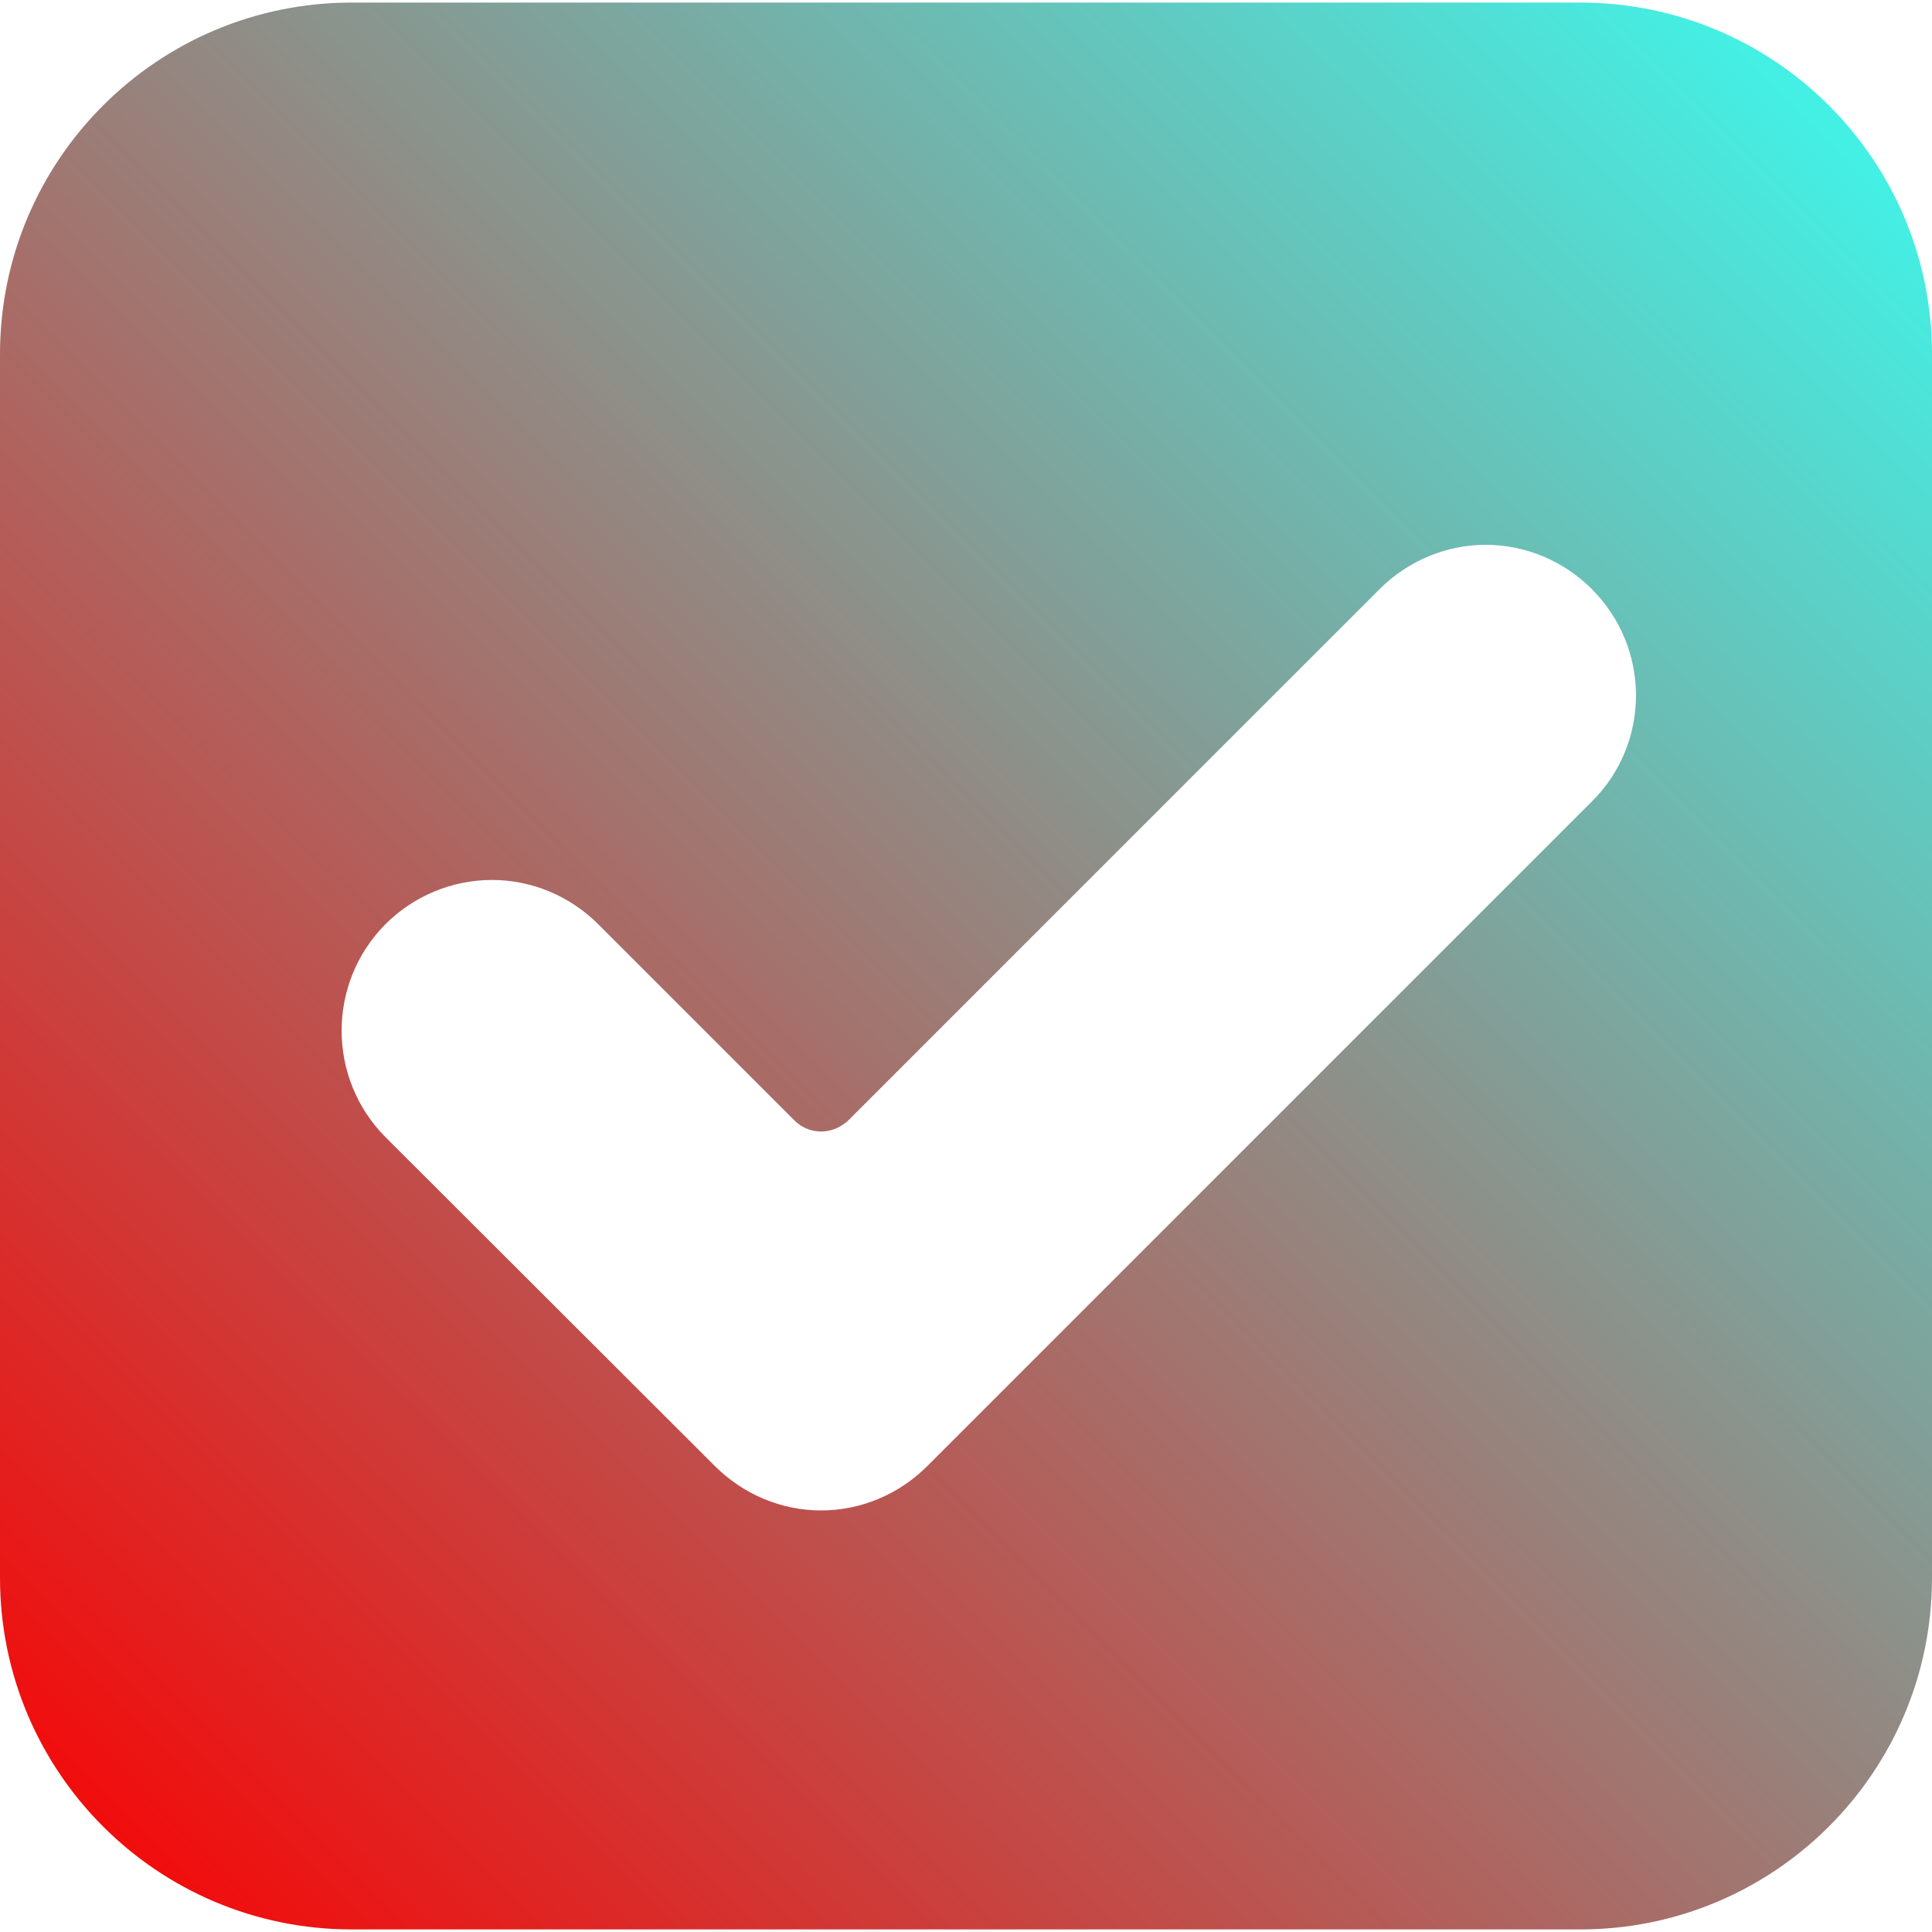
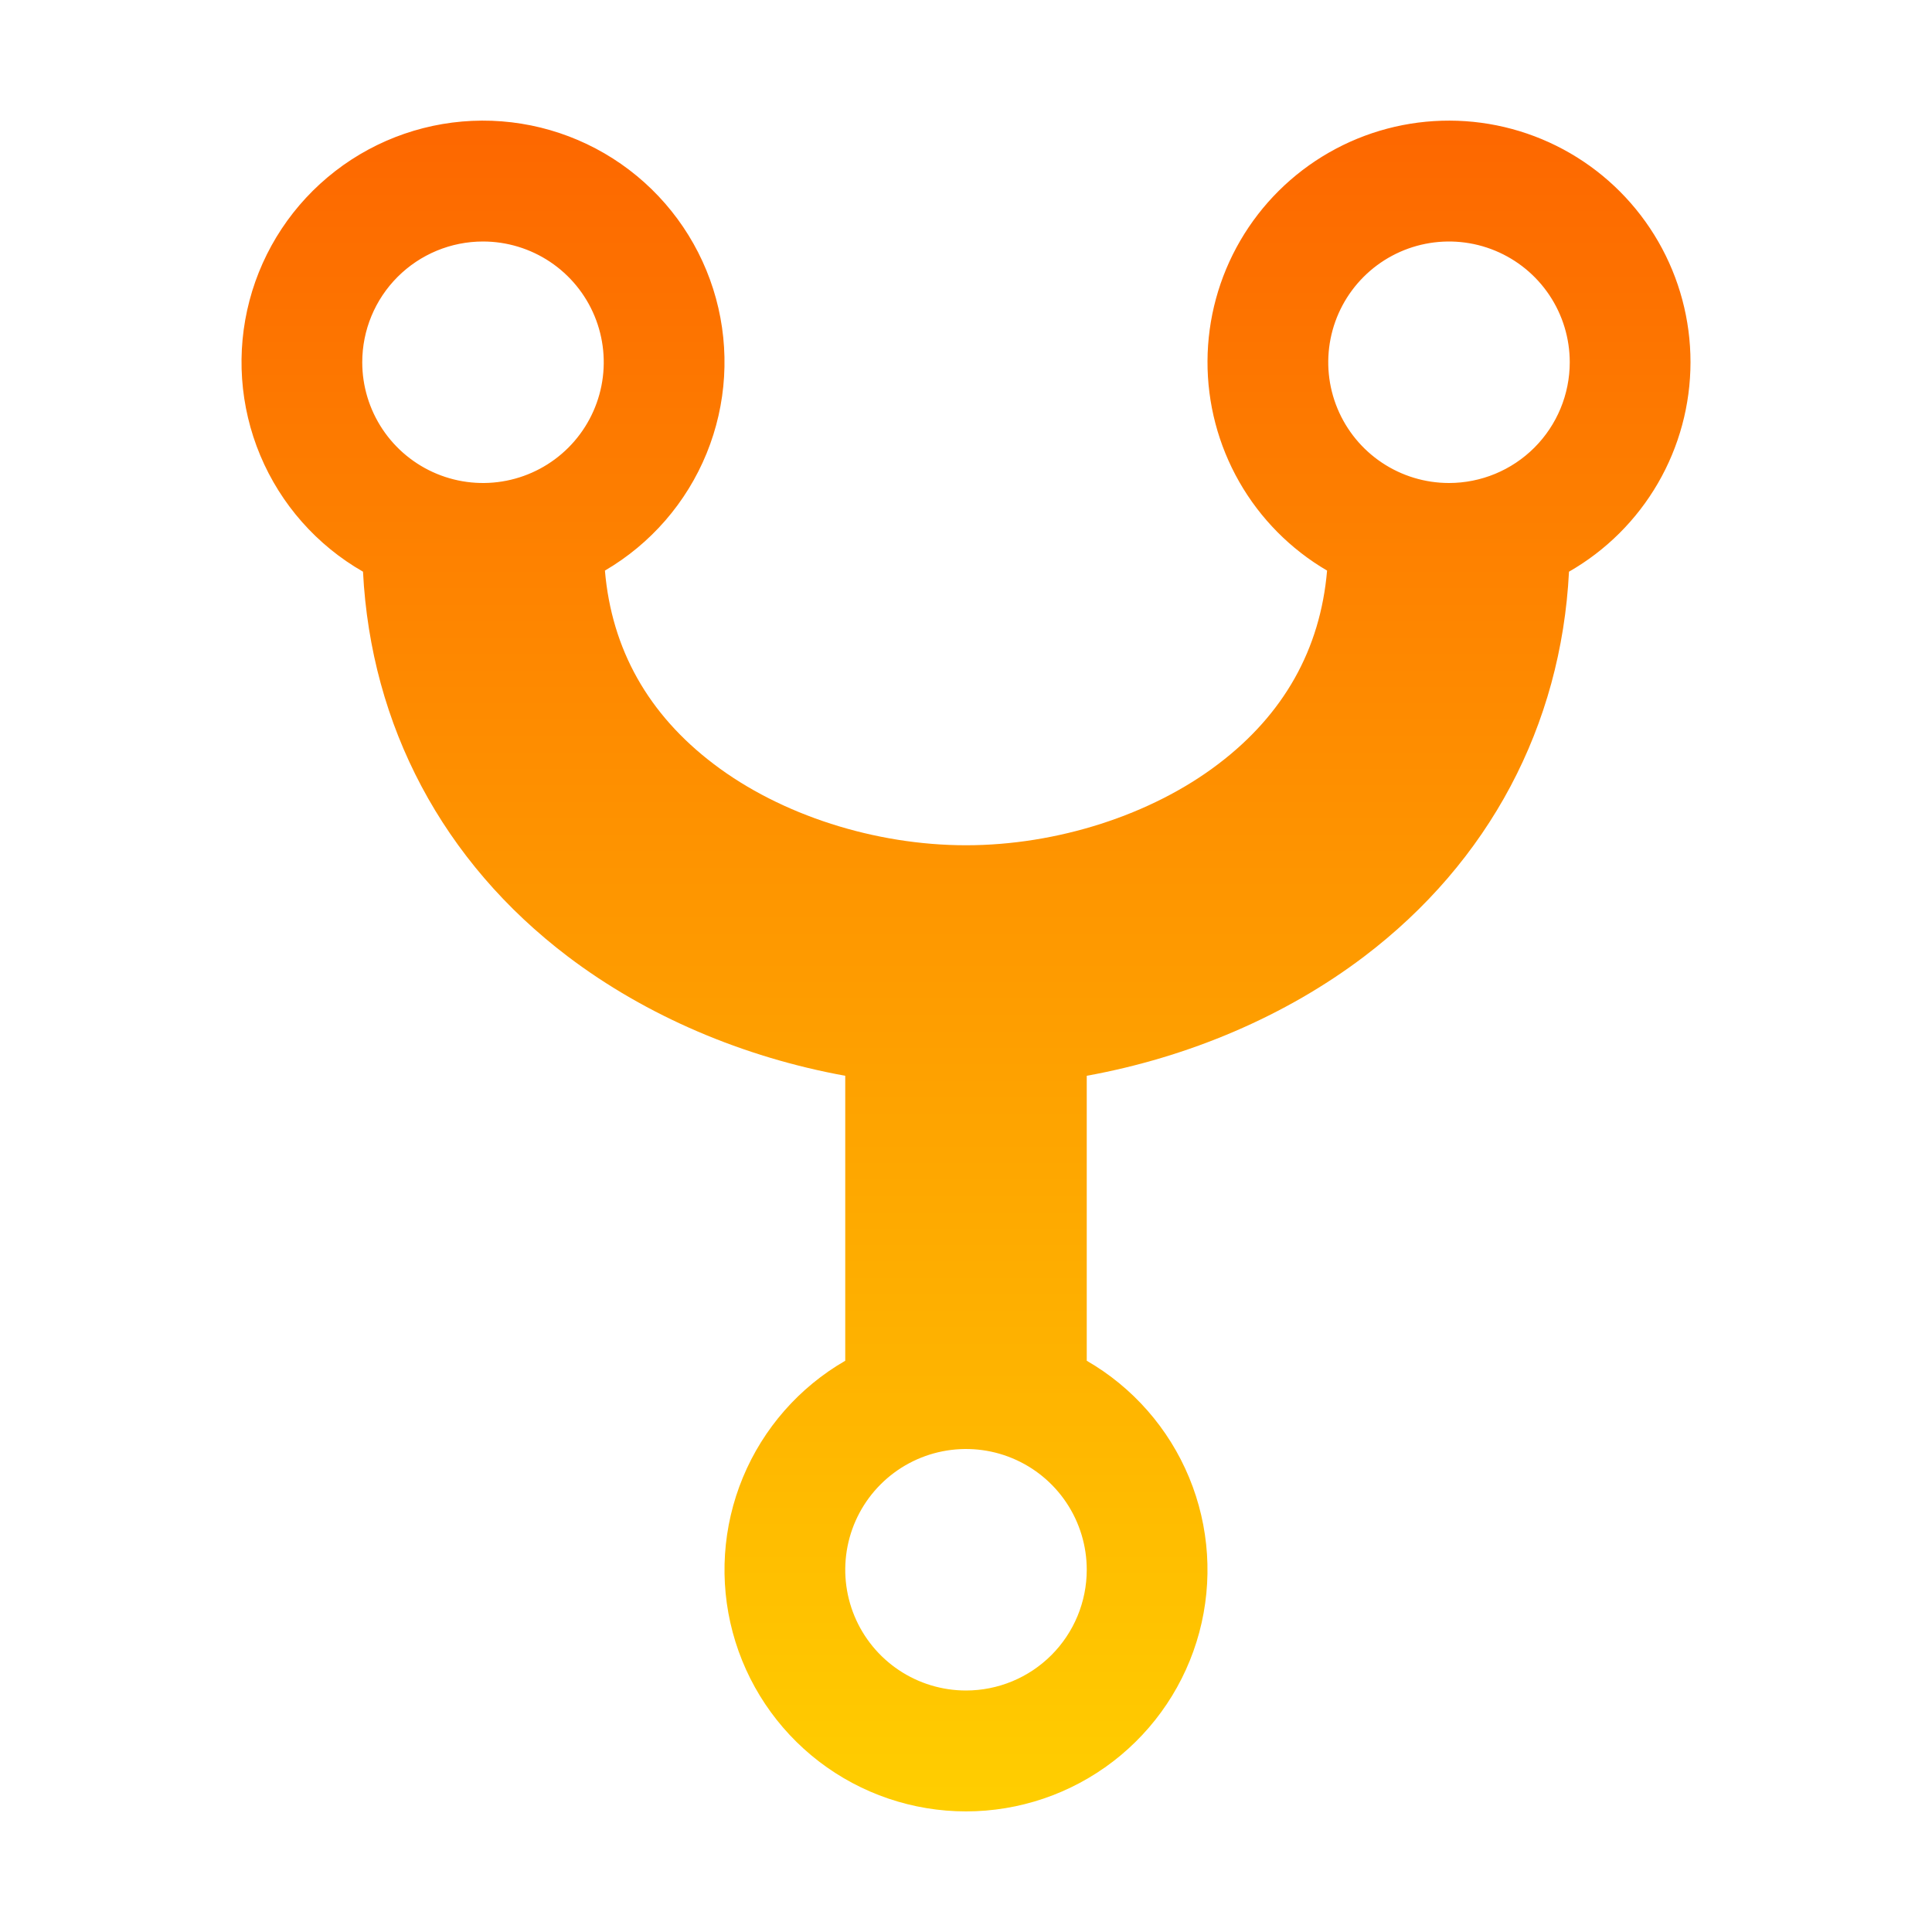
- <svg xmlns="http://www.w3.org/2000/svg" width="15px" height="15px" viewBox="0 0 15 15" version="1.1">
-   <defs>
-     <linearGradient id="linear0" gradientUnits="userSpaceOnUse" x1="0.12" y1="46.022" x2="46.155" y2="-0.152" gradientTransform="matrix(0.325203,0,0,0.325203,0.000162602,0)">
-       <stop offset="0" style="stop-color:rgb(98.431%,0%,0%);stop-opacity:1;" />
-       <stop offset="1" style="stop-color:rgb(21.961%,100%,95.294%);stop-opacity:1;" />
-     </linearGradient>
-   </defs>
-   <g id="surface1">
-     <path style=" stroke:none;fill-rule:nonzero;fill:url(#linear0);" d="M 12.27 0.02 L 2.73 0.02 C 1.223 0.02 0 1.242 0 2.75 L 0 12.25 C 0 13.758 1.223 14.98 2.73 14.98 L 12.27 14.98 C 13.777 14.98 15 13.758 15 12.25 L 15 2.75 C 15 1.242 13.777 0.02 12.27 0.02 Z M 12.359 6.223 L 7.199 11.383 C 6.98 11.602 6.684 11.727 6.375 11.727 C 6.066 11.727 5.77 11.602 5.551 11.383 L 2.992 8.828 C 2.539 8.371 2.539 7.633 2.992 7.176 C 3.211 6.957 3.508 6.832 3.82 6.832 C 4.129 6.832 4.426 6.957 4.645 7.176 L 6.168 8.699 C 6.223 8.754 6.297 8.785 6.375 8.785 C 6.453 8.785 6.527 8.754 6.586 8.699 L 10.711 4.574 C 10.93 4.355 11.227 4.23 11.535 4.23 C 11.844 4.23 12.141 4.355 12.359 4.574 C 12.816 5.031 12.816 5.77 12.359 6.223 Z M 12.359 6.223 " />
+ <svg xmlns="http://www.w3.org/2000/svg" id="SvgjsSvg1001" width="15" height="15" version="1.1">
+   <defs id="SvgjsDefs1002" />
+   <g id="SvgjsG1008">
+     <svg viewBox="0 0 512 512" width="15" height="15">
+       <linearGradient id="a" x1="256.002" x2="255.998" y1="31.963" y2="480.037" gradientUnits="userSpaceOnUse">
+         <stop offset="0" stop-color="#fd6700" class="svgShape stopColorfd6700-1" />
+         <stop offset="1" stop-color="#ffce00" class="svgShape stopColorffce00-2" />
+       </linearGradient>
+       <path fill="url(#a)" d="m448 96.001c.006-11.221-2.938-22.246-8.537-31.97s-13.656-17.805-23.363-23.433c-9.707-5.628-20.723-8.605-31.944-8.632-11.22-.028-22.251 2.896-31.986 8.476-9.734 5.58-17.831 13.622-23.477 23.319s-8.644 20.707-8.693 31.928c-.049 11.22 2.854 22.256 8.415 32.002 5.562 9.745 13.589 17.856 23.275 23.521-1.79 20.87-11.47 38.1-28.87 51.29-17.75 13.5-42.731 21.5-66.821 21.5s-49.07-8-66.82-21.5c-17.4-13.19-27.079-30.42-28.869-51.29 12.157-7.109 21.63-18.029 26.951-31.068 5.32-13.04 6.191-27.47 2.478-41.055s-11.803-25.566-23.017-34.085-24.925-13.103-39.008-13.039-27.751 4.771-38.887 13.392c-11.136 8.621-19.118 20.674-22.708 34.292s-2.588 28.04 2.85 41.031c5.439 12.99 15.01 23.824 27.231 30.823 2.08 40.87 21.169 76.87 54.309 102 20.79 15.76 46.49 26.69 73.49 31.59v75.52c-12.201 7.044-21.736 17.918-27.128 30.934-5.391 13.016-6.337 27.447-2.691 41.056 3.647 13.609 11.682 25.634 22.859 34.21 11.177 8.577 24.872 13.226 38.96 13.226 14.089 0 27.784-4.649 38.961-13.226 11.177-8.576 19.212-20.601 22.859-34.21 3.646-13.609 2.7-28.04-2.691-41.056-5.392-13.016-14.927-23.89-27.129-30.934v-75.52c27-4.9 52.701-15.83 73.491-31.59 33.14-25.13 52.229-61.13 54.309-102 9.778-5.598 17.904-13.678 23.558-23.423s8.635-20.81 8.643-32.077zm-320-32c6.329 0 12.515 1.877 17.778 5.393 5.262 3.516 9.364 8.514 11.786 14.361s3.055 12.281 1.821 18.489c-1.235 6.207-4.283 11.909-8.758 16.384-4.475 4.476-10.177 7.523-16.385 8.758-6.207 1.235-12.641.601-18.488-1.821-5.848-2.422-10.845-6.523-14.362-11.786-3.516-5.262-5.393-11.449-5.393-17.778 0-8.487 3.371-16.626 9.373-22.627 6.001-6.001 14.141-9.373 22.628-9.373zm127.999 384c-6.329 0-12.515-1.877-17.778-5.393-5.262-3.516-9.364-8.514-11.786-14.361s-3.055-12.282-1.821-18.489c1.235-6.207 4.283-11.909 8.758-16.384 4.475-4.476 10.177-7.523 16.385-8.758 6.207-1.235 12.641-.601 18.488 1.821 5.848 2.422 10.845 6.523 14.362 11.786 3.516 5.262 5.392 11.449 5.392 17.778 0 8.487-3.371 16.626-9.372 22.627-6.001 6.002-14.141 9.373-22.628 9.373zm128.001-320c-6.329 0-12.516-1.877-17.779-5.393-5.262-3.516-9.364-8.514-11.786-14.361s-3.055-12.281-1.821-18.489c1.235-6.207 4.283-11.909 8.758-16.384 4.475-4.475 10.177-7.523 16.385-8.758 6.207-1.235 12.641-.601 18.488 1.821 5.848 2.422 10.845 6.524 14.362 11.786 3.516 5.262 5.393 11.449 5.393 17.778 0 8.487-3.372 16.626-9.373 22.627-6.001 6.002-14.141 9.373-22.627 9.373z" class="svgShape colorgradient-3 selectable" />
+     </svg>
  </g>
</svg>
